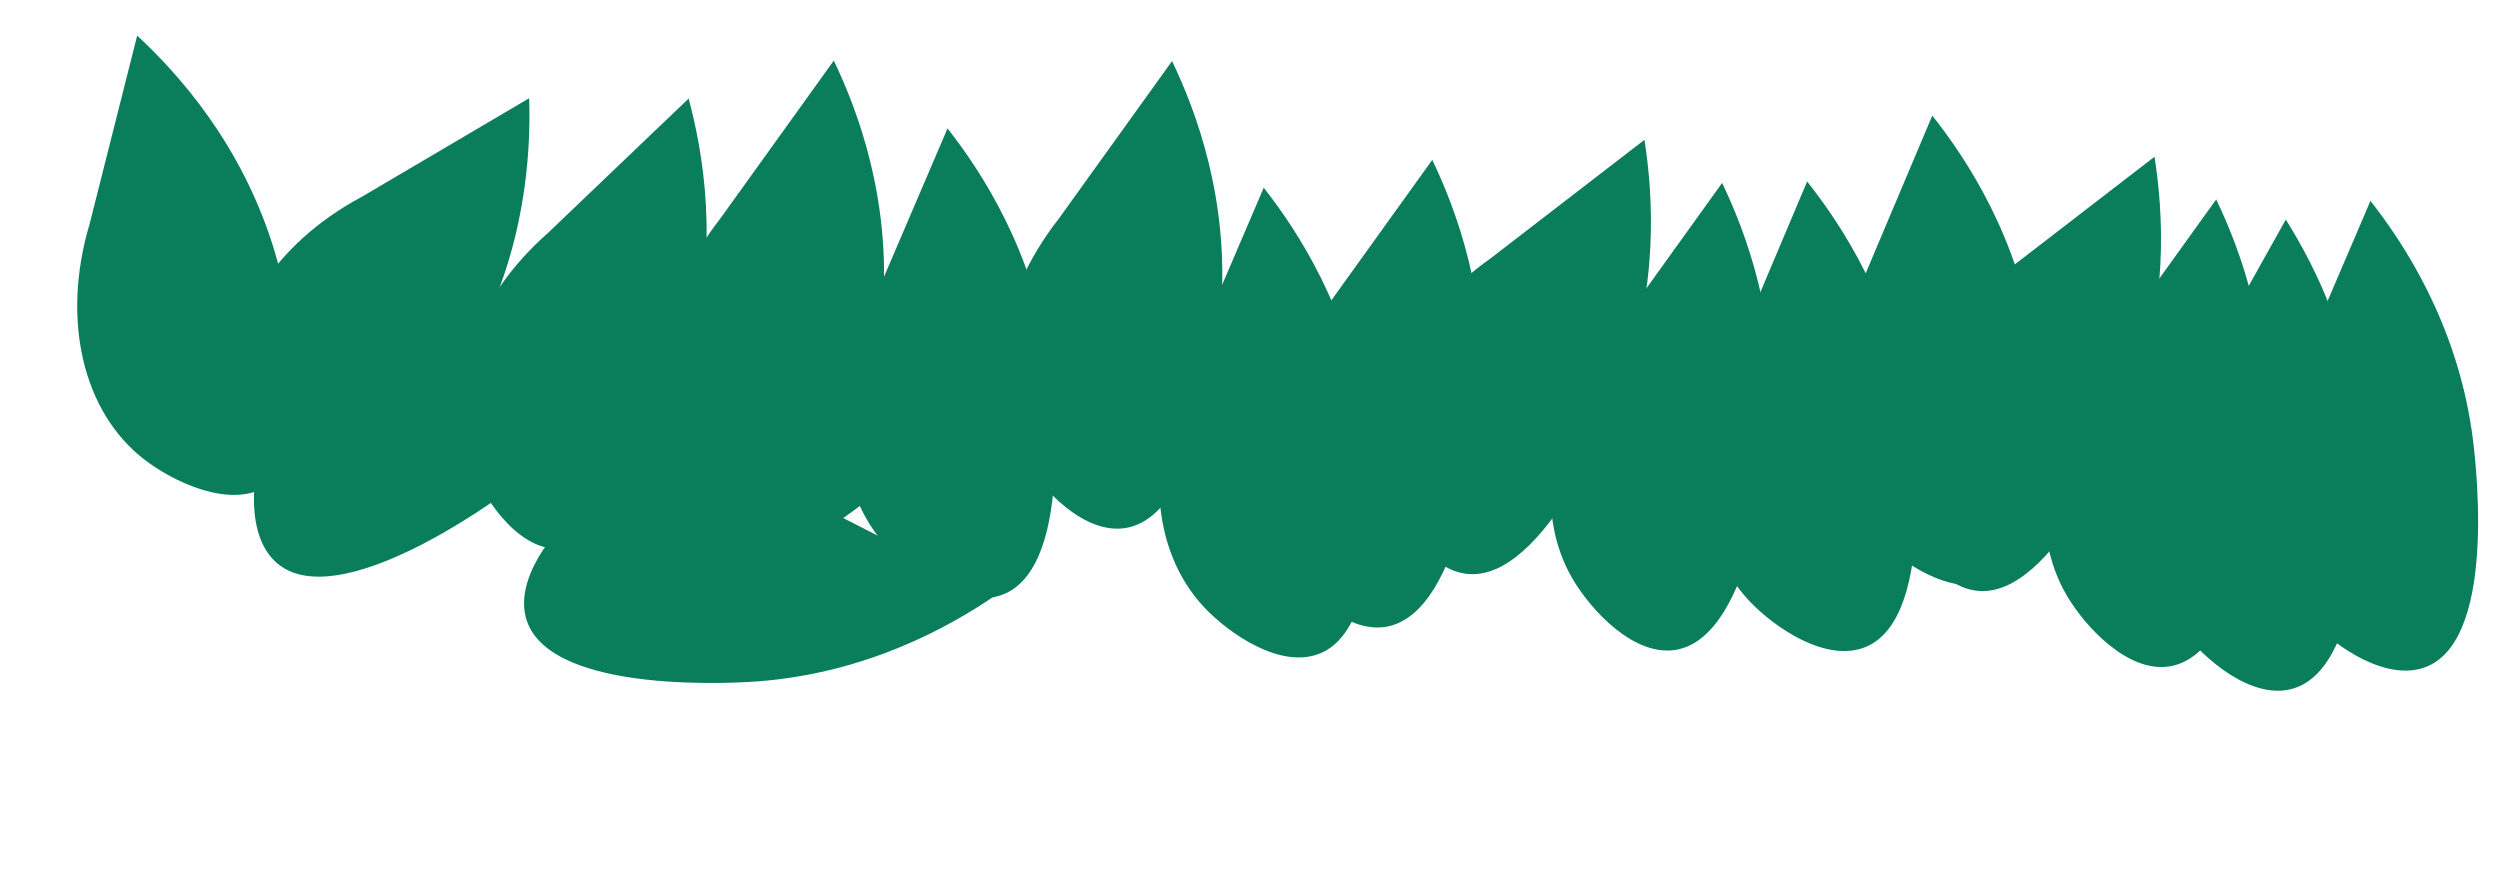
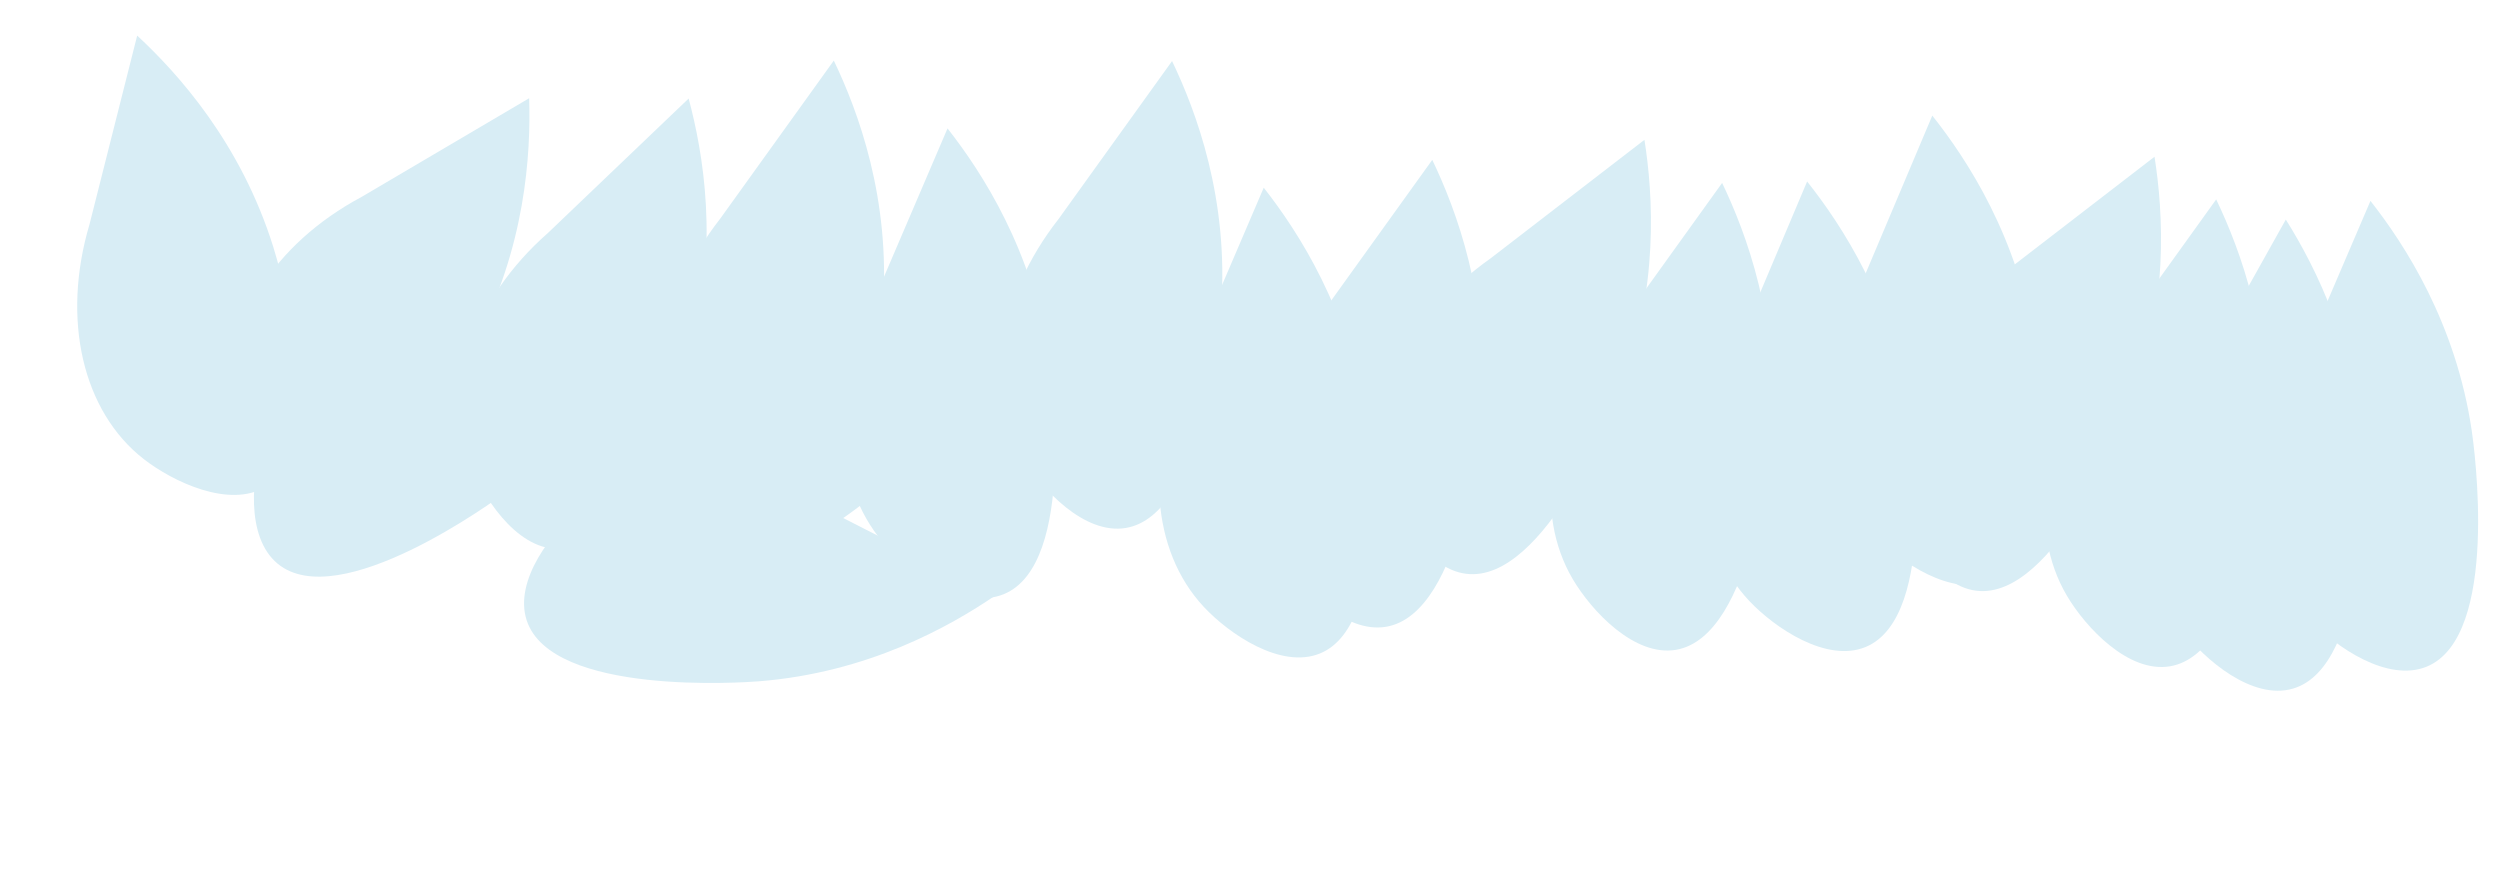
<svg xmlns="http://www.w3.org/2000/svg" width="759" height="271" viewBox="0 0 759 271" fill="none">
-   <path d="M665.147 118.223C649.328 143.953 648.42 172.604 662.53 191.316C669.321 200.311 683.78 212.626 696.08 209.083C719.319 202.383 717.416 143.785 717.24 139.368C715.901 106.367 702.987 81.025 693.972 66.657" fill="#0A7E5B" />
-   <path d="M109.749 59.798C83.109 74.032 67.87 98.311 70.61 121.586C71.935 132.778 78.205 150.706 90.613 153.853C114.057 159.794 141.98 108.241 144.056 104.338C159.551 75.17 161.188 46.775 160.653 29.821" fill="#0A7E5B" />
-   <path d="M27.182 68.083C18.577 97.035 25.131 124.941 43.611 139.354C52.502 146.28 69.659 154.424 80.621 147.813C101.327 135.316 84.293 79.216 82.977 74.995C73.125 43.47 54.082 22.345 41.649 10.806" fill="#0A7E5B" />
-   <path d="M141.888 94.356C111.719 95.801 87.546 111.208 80.049 133.412C76.449 144.092 74.432 162.977 84.294 171.138C102.932 186.552 150.252 151.937 153.8 149.301C180.299 129.586 193.946 104.631 200.728 89.084" fill="#0A7E5B" />
-   <path d="M218.673 66.365C200.045 90.141 195.903 118.505 207.806 138.693C213.536 148.398 226.509 162.27 239.132 160.141C262.979 156.112 267.716 97.675 268.04 93.266C270.442 60.325 260.478 33.686 253.145 18.39" fill="#0A7E5B" />
-   <path d="M321.365 66.511C302.738 90.287 298.596 118.652 310.499 138.84C316.228 148.545 329.202 162.416 341.824 160.287C365.672 156.259 370.408 97.821 370.733 93.412C373.134 60.471 363.17 33.832 355.837 18.537" fill="#0A7E5B" />
-   <path d="M452.457 78.502C427.786 95.927 415.672 121.907 421.276 144.663C423.977 155.604 432.42 172.617 445.122 174.203C469.122 177.193 490.442 122.578 492.018 118.448C503.779 87.584 501.885 59.206 499.255 42.449" fill="#0A7E5B" />
-   <path d="M607.314 83.637C582.643 101.062 570.529 127.042 576.133 149.798C578.834 160.74 587.277 177.753 599.979 179.339C623.979 182.329 645.299 127.713 646.876 123.583C658.637 92.72 656.743 64.341 654.112 47.584" fill="#0A7E5B" />
-   <path d="M400.365 96.511C381.737 120.287 377.595 148.652 389.498 168.84C395.228 178.545 408.201 192.416 420.824 190.287C444.671 186.259 449.408 127.821 449.732 123.412C452.134 90.472 442.169 63.832 434.837 48.537" fill="#0A7E5B" />
-   <path d="M638.365 108.511C619.738 132.287 615.596 160.652 627.499 180.84C633.228 190.545 646.202 204.416 658.824 202.287C682.672 198.259 687.408 139.821 687.733 135.412C690.134 102.471 680.17 75.832 672.837 60.537" fill="#0A7E5B" />
-   <path d="M525.66 109.519C512.765 136.832 515.012 165.409 531.093 182.458C538.831 190.652 554.556 201.303 566.393 196.43C588.754 187.216 580.422 129.182 579.762 124.811C574.803 92.157 559.183 68.388 548.643 55.098" fill="#0A7E5B" />
-   <path d="M563.66 89.519C550.765 116.832 553.012 145.409 569.093 162.458C576.831 170.652 592.556 181.303 604.393 176.43C626.754 167.216 618.422 109.182 617.762 104.811C612.803 72.157 597.183 48.388 586.643 35.098" fill="#0A7E5B" />
-   <path d="M488.365 103.511C469.737 127.287 465.595 155.652 477.498 175.84C483.228 185.545 496.201 199.416 508.824 197.287C532.671 193.259 537.408 134.821 537.732 130.412C540.134 97.472 530.169 70.832 522.837 55.537" fill="#0A7E5B" />
-   <path d="M264.413 93.292C251.381 120.54 253.485 149.128 269.48 166.257C277.177 174.489 292.848 185.219 304.709 180.406C327.117 171.305 319.076 113.229 318.437 108.855C313.643 76.177 298.142 52.33 287.669 38.987" fill="#0A7E5B" />
-   <path d="M360.413 111.292C347.381 138.54 349.485 167.128 365.48 184.257C373.177 192.489 388.848 203.219 400.709 198.406C423.117 189.305 415.076 131.229 414.437 126.855C409.643 94.177 394.142 70.33 383.669 56.987" fill="#0A7E5B" />
-   <path d="M696.413 115.292C683.381 142.54 685.485 171.128 701.48 188.257C709.177 196.489 724.848 207.219 736.709 202.406C759.117 193.305 751.076 135.229 750.437 130.855C745.643 98.177 730.142 74.33 719.669 60.987" fill="#0A7E5B" />
-   <path d="M240.685 107.621C210.555 105.506 184.737 117.962 174.679 139.13C169.849 149.312 165.624 167.829 174.457 177.093C191.151 194.593 242.216 165.786 246.05 163.585C274.684 147.125 291.172 123.949 299.736 109.308" fill="#0A7E5B" />
-   <path d="M166.358 70.724C143.673 90.666 134.381 117.784 142.365 139.817C146.211 150.411 156.409 166.433 169.208 166.664C193.39 167.093 208.801 110.526 209.931 106.252C218.354 74.316 213.463 46.297 209.071 29.914" fill="#0A7E5B" />
-   <path d="M249.522 153.979C223.205 139.158 194.54 139.349 176.382 154.165C167.654 161.295 155.902 176.216 159.913 188.372C167.499 211.337 225.981 207.19 230.388 206.844C263.314 204.242 288.142 190.367 302.154 180.808" fill="#0A7E5B" />
+   <path d="M665.147 118.223C649.328 143.953 648.42 172.604 662.53 191.316C669.321 200.311 683.78 212.626 696.08 209.083C719.319 202.383 717.416 143.785 717.24 139.368C715.901 106.367 702.987 81.025 693.972 66.657" fill="#D8EDF5" />
+   <path d="M109.749 59.798C83.109 74.032 67.87 98.311 70.61 121.586C71.935 132.778 78.205 150.706 90.613 153.853C114.057 159.794 141.98 108.241 144.056 104.338C159.551 75.17 161.188 46.775 160.653 29.821" fill="#D8EDF5" />
+   <path d="M27.182 68.083C18.577 97.035 25.131 124.941 43.611 139.354C52.502 146.28 69.659 154.424 80.621 147.813C101.327 135.316 84.293 79.216 82.977 74.995C73.125 43.47 54.082 22.345 41.649 10.806" fill="#D8EDF5" />
+   <path d="M141.888 94.356C111.719 95.801 87.546 111.208 80.048 133.412C76.449 144.092 74.432 162.977 84.294 171.138C102.932 186.552 150.252 151.937 153.8 149.301C180.299 129.586 193.945 104.631 200.727 89.084" fill="#D8EDF5" />
+   <path d="M218.673 66.365C200.045 90.141 195.903 118.505 207.806 138.693C213.536 148.398 226.509 162.27 239.132 160.141C262.979 156.112 267.716 97.675 268.04 93.266C270.442 60.325 260.478 33.686 253.145 18.39" fill="#D8EDF5" />
+   <path d="M321.365 66.511C302.738 90.287 298.596 118.652 310.499 138.84C316.228 148.545 329.202 162.416 341.824 160.287C365.672 156.259 370.408 97.821 370.733 93.412C373.134 60.471 363.17 33.832 355.837 18.537" fill="#D8EDF5" />
+   <path d="M452.457 78.502C427.786 95.927 415.672 121.907 421.276 144.663C423.977 155.604 432.42 172.617 445.122 174.203C469.122 177.193 490.442 122.578 492.018 118.448C503.779 87.584 501.885 59.206 499.255 42.449" fill="#D8EDF5" />
+   <path d="M607.314 83.637C582.643 101.062 570.529 127.042 576.133 149.798C578.834 160.74 587.277 177.753 599.979 179.339C623.979 182.329 645.299 127.713 646.876 123.583C658.637 92.72 656.743 64.341 654.112 47.584" fill="#D8EDF5" />
+   <path d="M400.365 96.511C381.737 120.287 377.595 148.652 389.498 168.84C395.228 178.545 408.201 192.416 420.824 190.287C444.671 186.259 449.408 127.821 449.732 123.412C452.134 90.472 442.169 63.832 434.837 48.537" fill="#D8EDF5" />
+   <path d="M638.365 108.511C619.738 132.287 615.596 160.652 627.499 180.84C633.228 190.545 646.202 204.416 658.824 202.287C682.672 198.259 687.408 139.821 687.733 135.412C690.134 102.471 680.17 75.832 672.837 60.537" fill="#D8EDF5" />
+   <path d="M525.66 109.519C512.765 136.832 515.012 165.409 531.093 182.458C538.831 190.652 554.556 201.303 566.393 196.43C588.754 187.216 580.422 129.182 579.762 124.811C574.803 92.157 559.183 68.388 548.643 55.098" fill="#D8EDF5" />
+   <path d="M563.66 89.519C550.765 116.832 553.012 145.409 569.093 162.458C576.831 170.652 592.556 181.303 604.393 176.43C626.754 167.216 618.422 109.182 617.762 104.811C612.803 72.157 597.183 48.388 586.643 35.098" fill="#D8EDF5" />
+   <path d="M488.365 103.511C469.737 127.287 465.595 155.652 477.498 175.84C483.228 185.545 496.201 199.416 508.824 197.287C532.671 193.259 537.408 134.821 537.732 130.412C540.134 97.472 530.169 70.832 522.837 55.537" fill="#D8EDF5" />
+   <path d="M264.413 93.292C251.381 120.54 253.485 149.128 269.48 166.257C277.177 174.489 292.848 185.219 304.709 180.406C327.117 171.305 319.076 113.229 318.437 108.855C313.643 76.177 298.142 52.33 287.669 38.987" fill="#D8EDF5" />
+   <path d="M360.413 111.292C347.381 138.54 349.485 167.128 365.48 184.257C373.177 192.489 388.848 203.219 400.709 198.406C423.117 189.305 415.076 131.229 414.437 126.855C409.643 94.177 394.142 70.33 383.669 56.987" fill="#D8EDF5" />
+   <path d="M696.413 115.292C683.381 142.54 685.485 171.128 701.48 188.257C709.177 196.489 724.848 207.219 736.709 202.406C759.117 193.305 751.076 135.229 750.437 130.855C745.643 98.177 730.142 74.33 719.669 60.987" fill="#D8EDF5" />
+   <path d="M240.685 107.621C210.555 105.506 184.737 117.962 174.679 139.13C169.849 149.312 165.624 167.829 174.457 177.093C191.151 194.593 242.216 165.786 246.05 163.585C274.684 147.125 291.172 123.949 299.736 109.308" fill="#D8EDF5" />
+   <path d="M166.358 70.724C143.672 90.666 134.381 117.784 142.365 139.817C146.211 150.411 156.409 166.433 169.208 166.664C193.39 167.093 208.8 110.526 209.931 106.252C218.354 74.316 213.463 46.297 209.07 29.914" fill="#D8EDF5" />
+   <path d="M249.522 153.979C223.205 139.158 194.54 139.349 176.382 154.165C167.654 161.295 155.902 176.216 159.913 188.372C167.499 211.337 225.981 207.19 230.388 206.844C263.314 204.242 288.142 190.367 302.154 180.808" fill="#D8EDF5" />
</svg>
